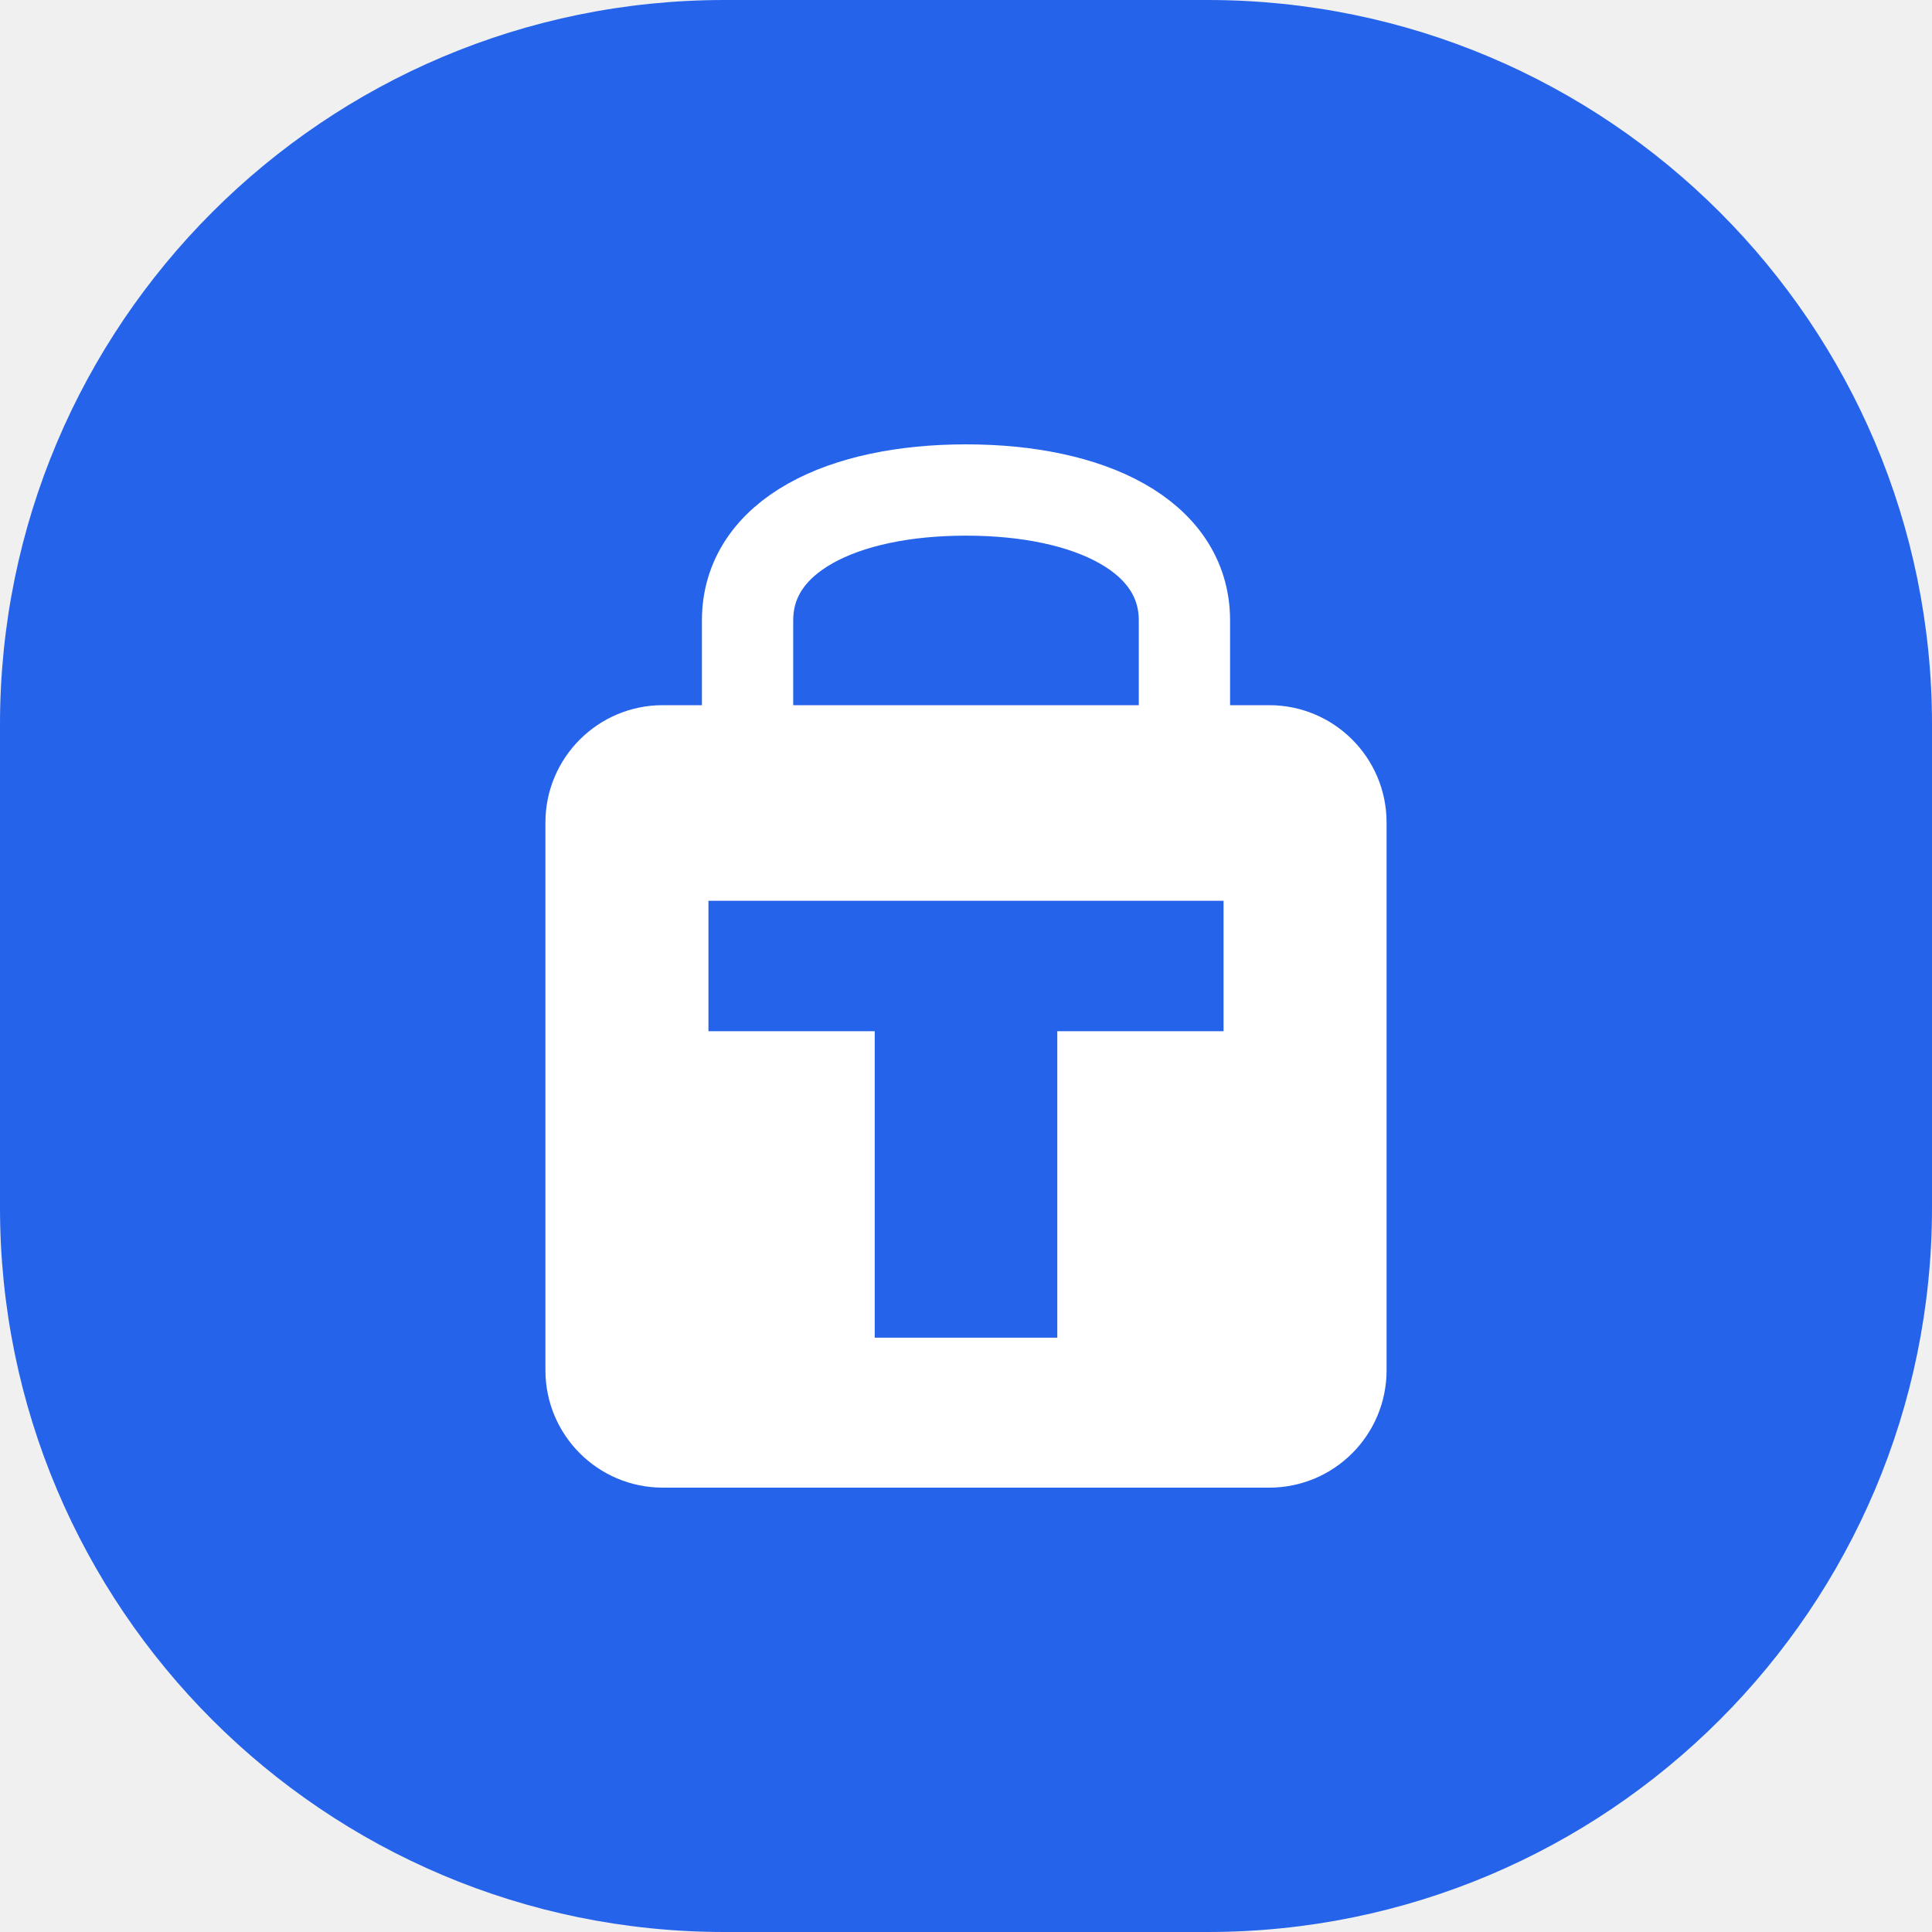
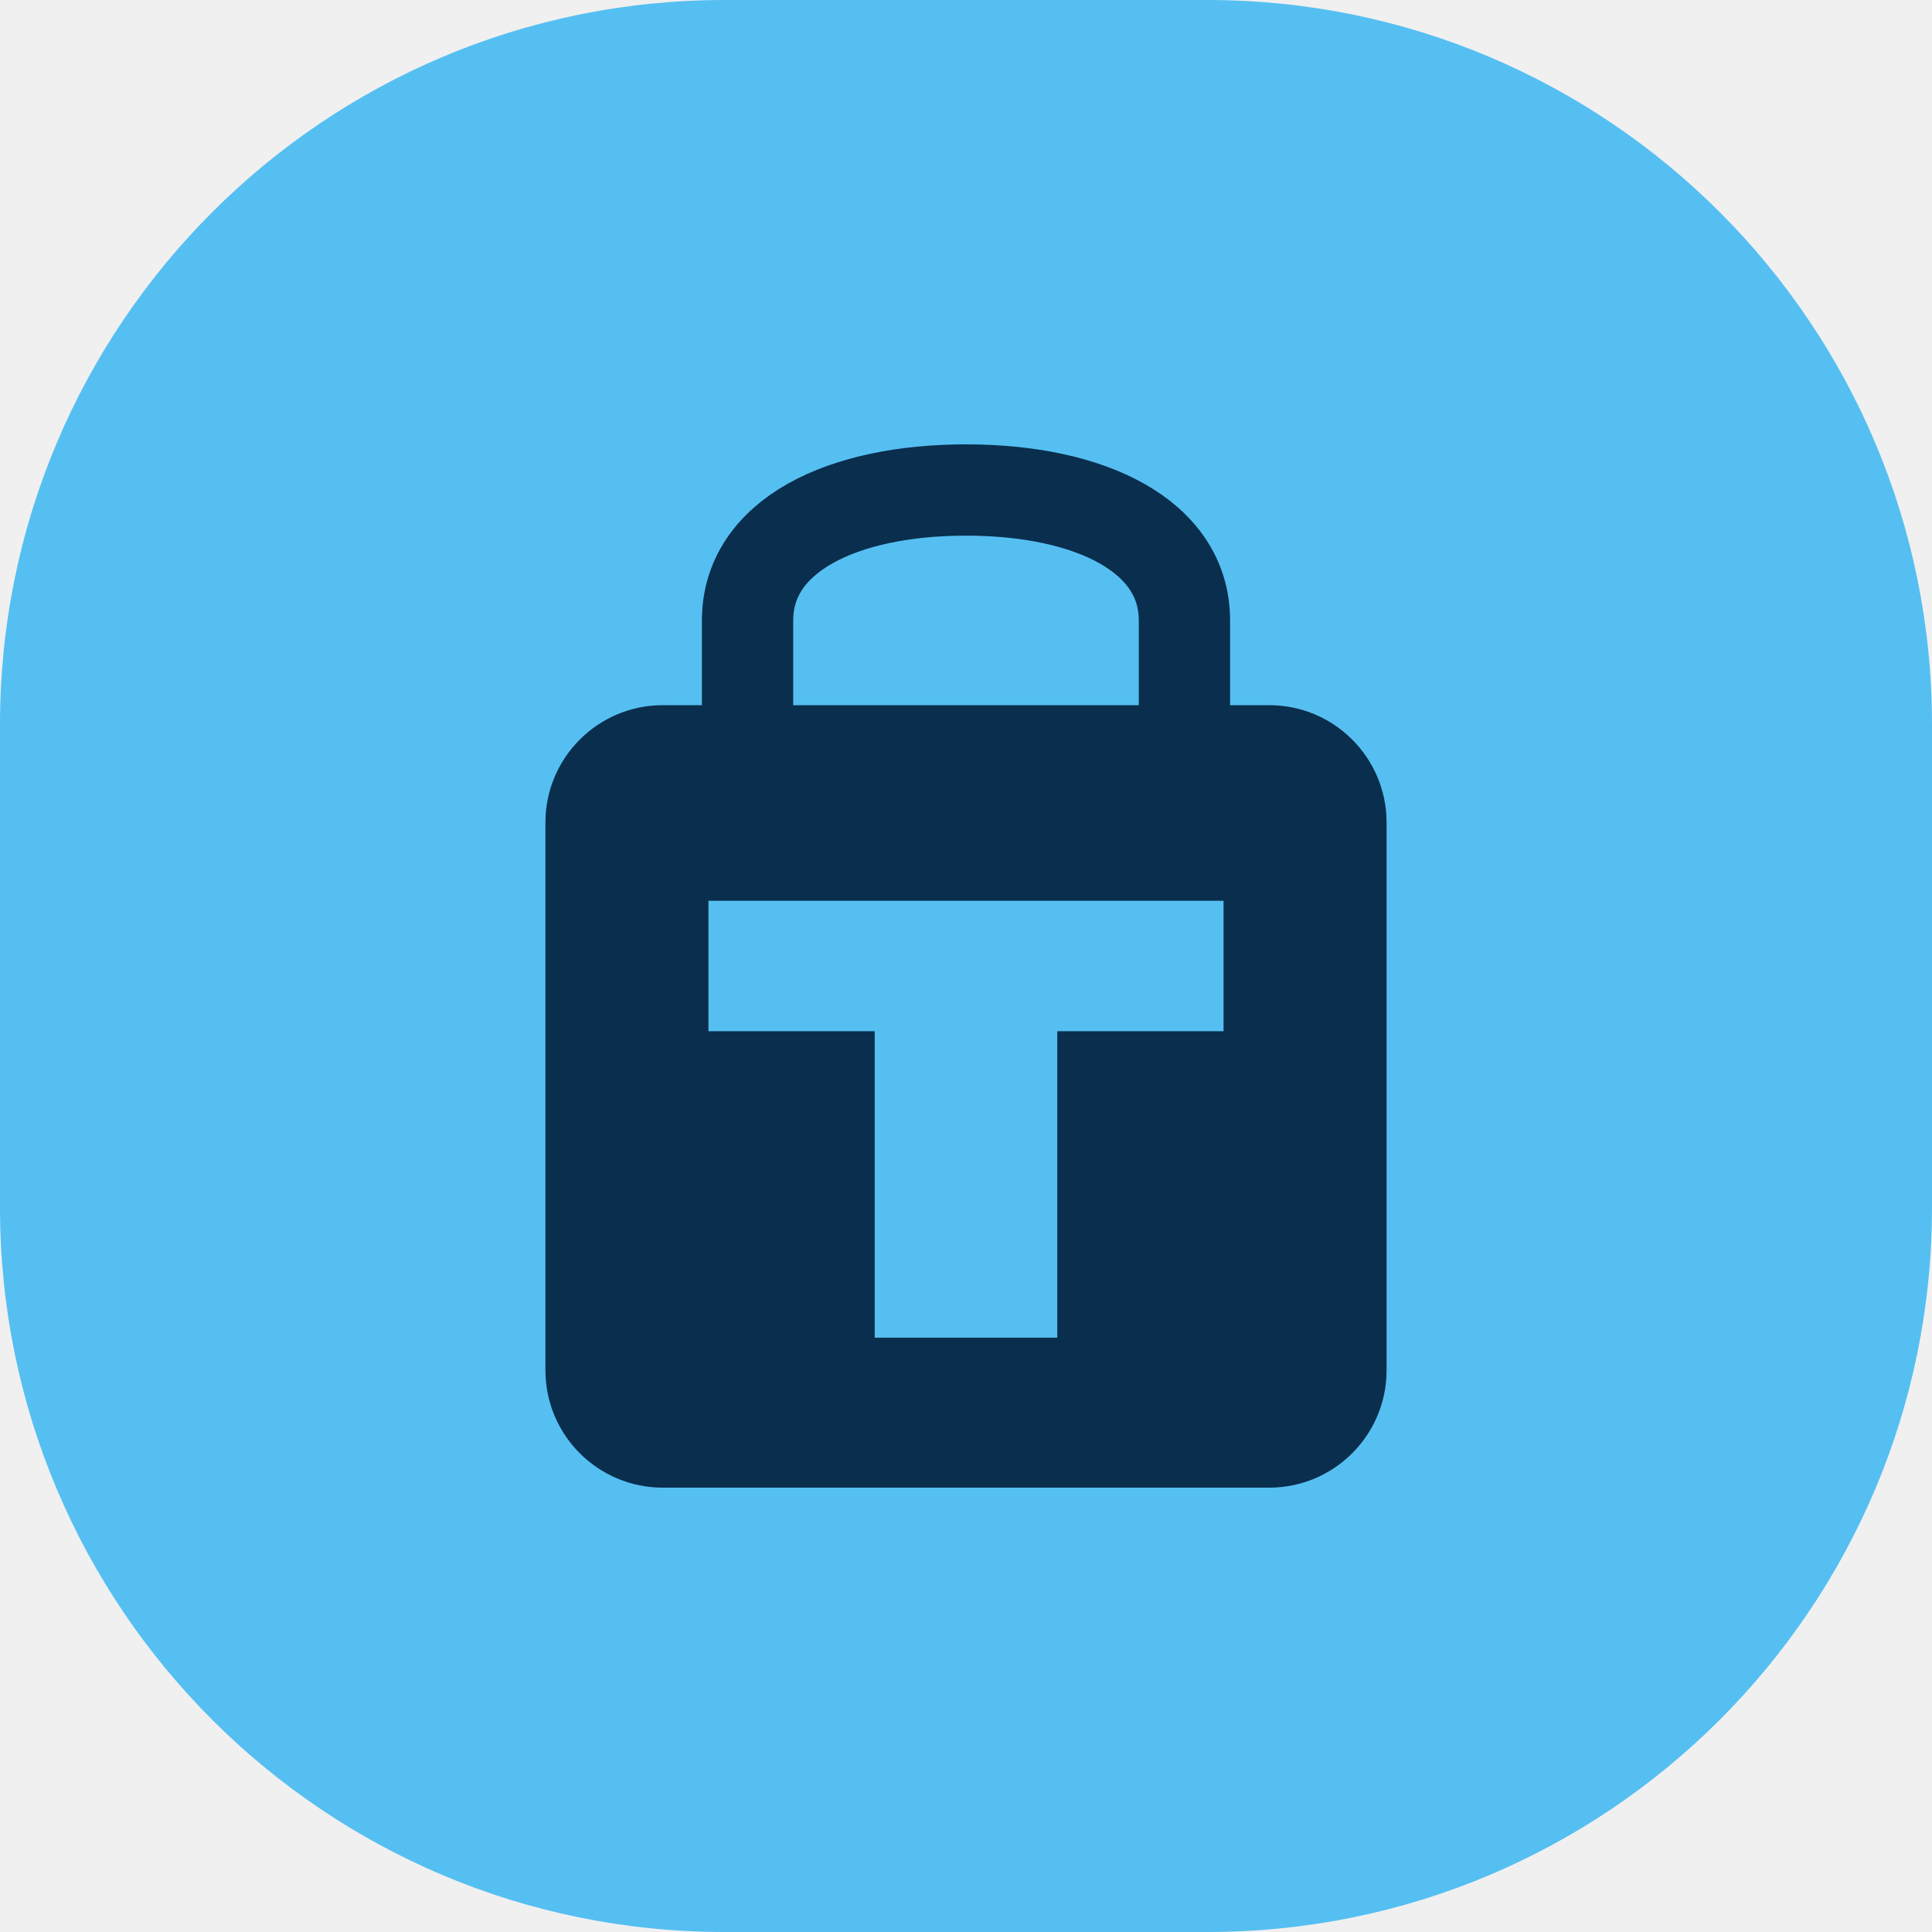
<svg xmlns="http://www.w3.org/2000/svg" viewBox="0 0 320 320" width="320" height="320">
-   <rect width="320" height="320" rx="120" fill="#2563EB" />
+   <rect width="320" height="320" rx="120" fill="#55BFF2" />
  <g transform="translate(90.34 73.6) scale(0.54)">
-     <path d="M62 94V54C62 28 91 14 129 14C167 14 196 28 196 54V94" fill="none" stroke="#FFFFFF" stroke-width="28" stroke-linecap="round" />
-     <path d="M36 80H222A36 36 0 0 1 258 116V284A36 36 0 0 1 222 320H36A36 36 0 0 1 0 284V116A36 36 0 0 1 36 80ZM50 140H208V180H157V274H101V180H50Z" fill="#FFFFFF" fill-rule="evenodd" />
+     <path d="M62 94V54C62 28 91 14 129 14C167 14 196 28 196 54V94" fill="none" stroke="#0A2E4D" stroke-width="28" stroke-linecap="round" />
+     <path d="M36 80H222A36 36 0 0 1 258 116V284A36 36 0 0 1 222 320H36A36 36 0 0 1 0 284V116A36 36 0 0 1 36 80ZM50 140H208V180H157V274H101V180H50Z" fill="#0A2E4D" fill-rule="evenodd" />
  </g>
</svg>
